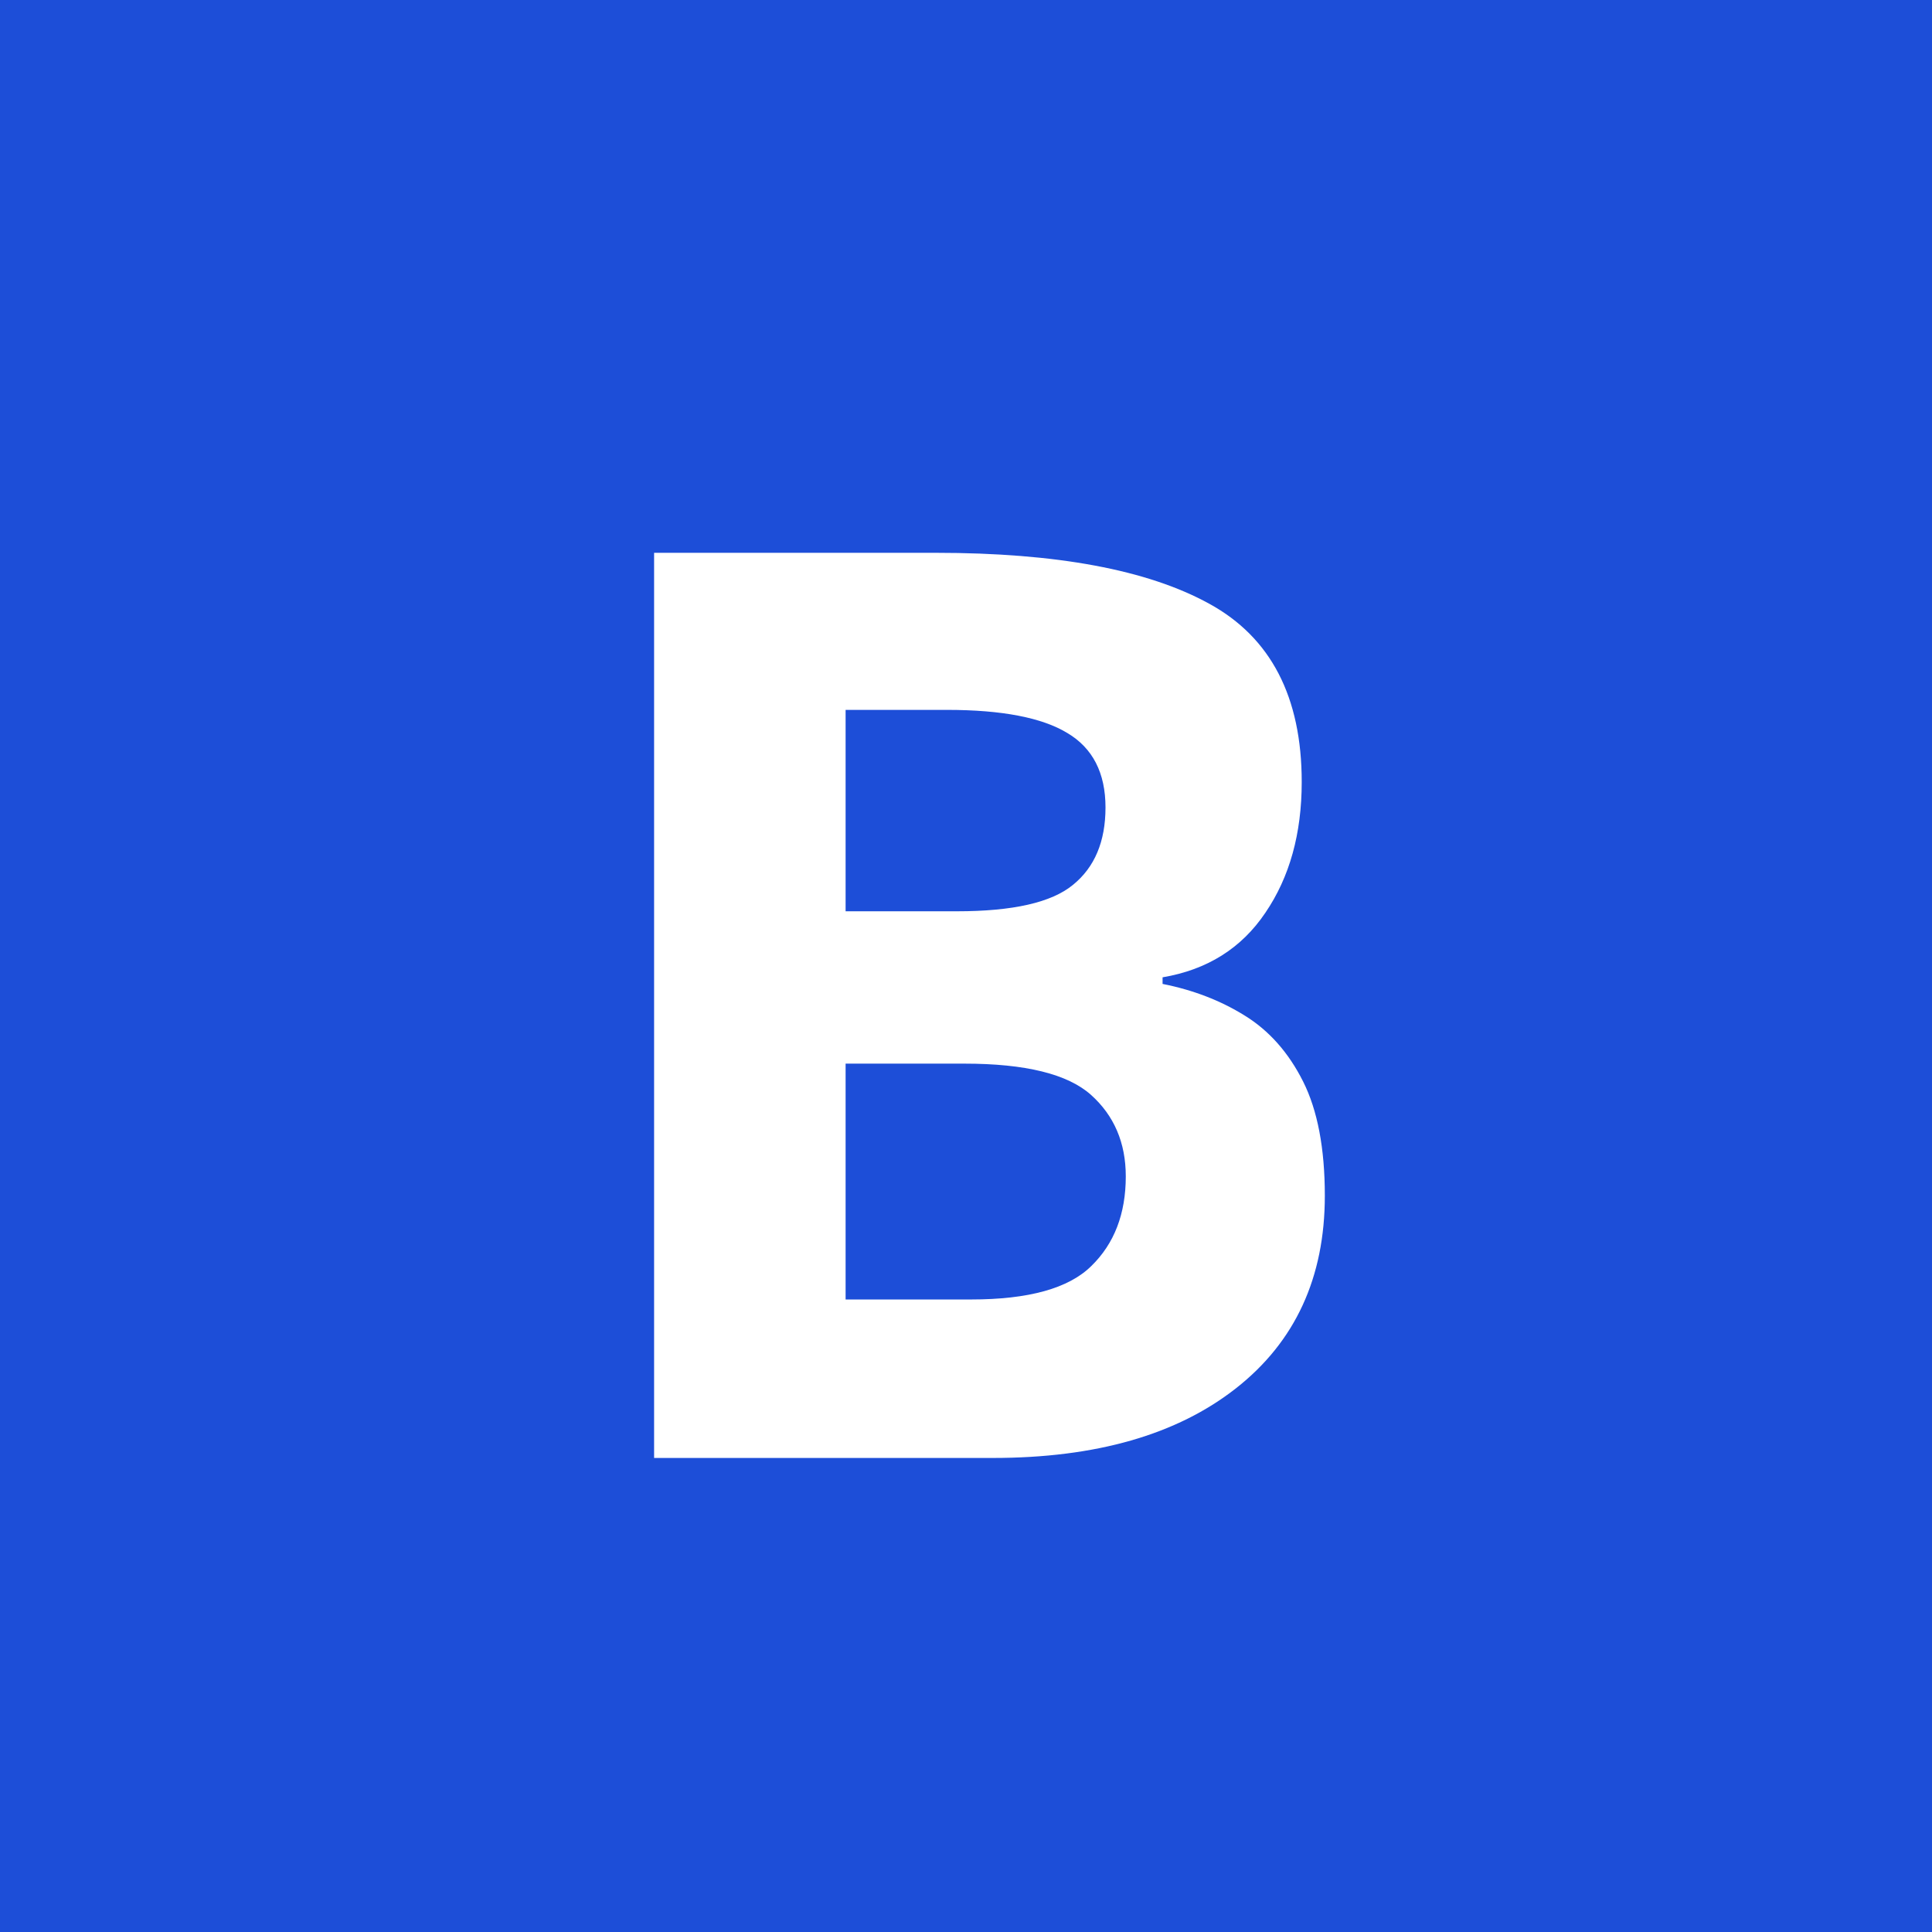
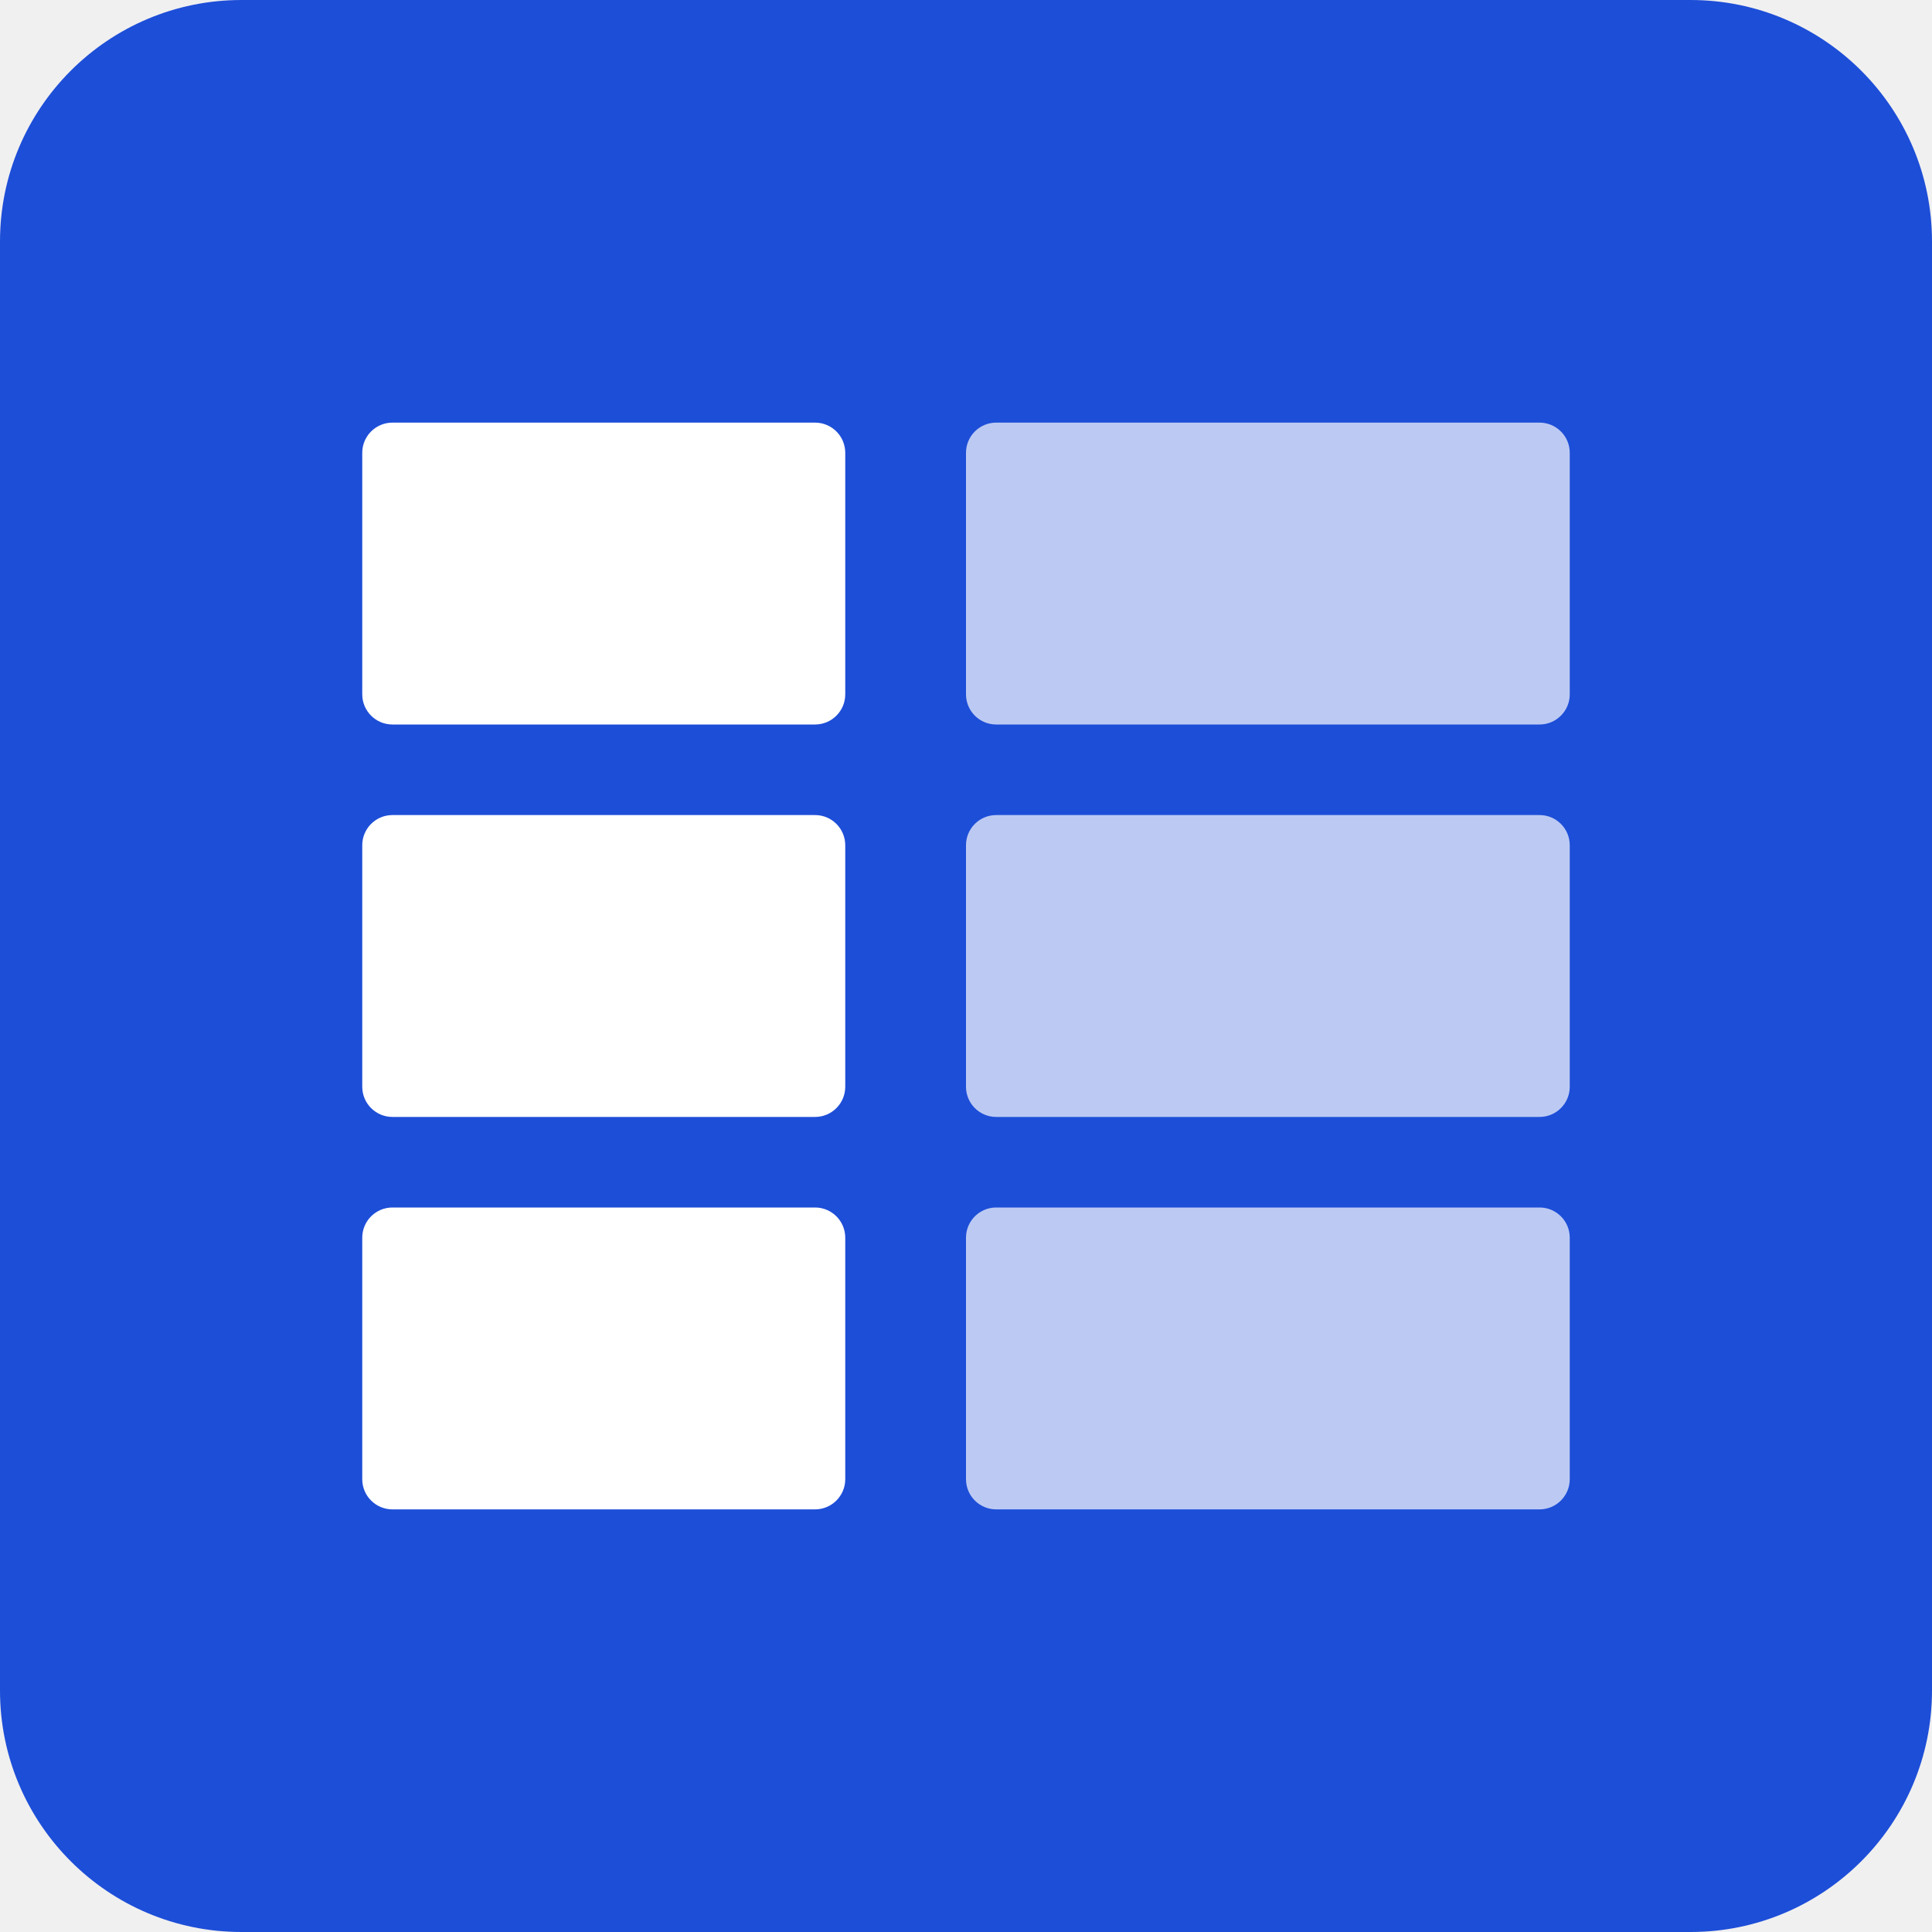
<svg xmlns="http://www.w3.org/2000/svg" viewBox="0 0 64 64">
-   <rect width="64" height="64" fill="#1d4ed8" />
-   <text x="50%" y="50%" dominant-baseline="central" text-anchor="middle" font-family="sans-serif" font-weight="bold" font-size="42" fill="white">B</text>
+   <rect width="64" height="64" rx="8" fill="#1d4ed8" />
+   <rect x="12" y="14" width="16" height="10" rx="1" fill="white" />
+   <rect x="12" y="27" width="16" height="10" rx="1" fill="white" />
+   <rect x="12" y="40" width="16" height="10" rx="1" fill="white" />
+   <rect x="32" y="14" width="20" height="10" rx="1" fill="white" opacity="0.7" />
+   <rect x="32" y="27" width="20" height="10" rx="1" fill="white" opacity="0.7" />
+   <rect x="32" y="40" width="20" height="10" rx="1" fill="white" opacity="0.7" />
</svg>
